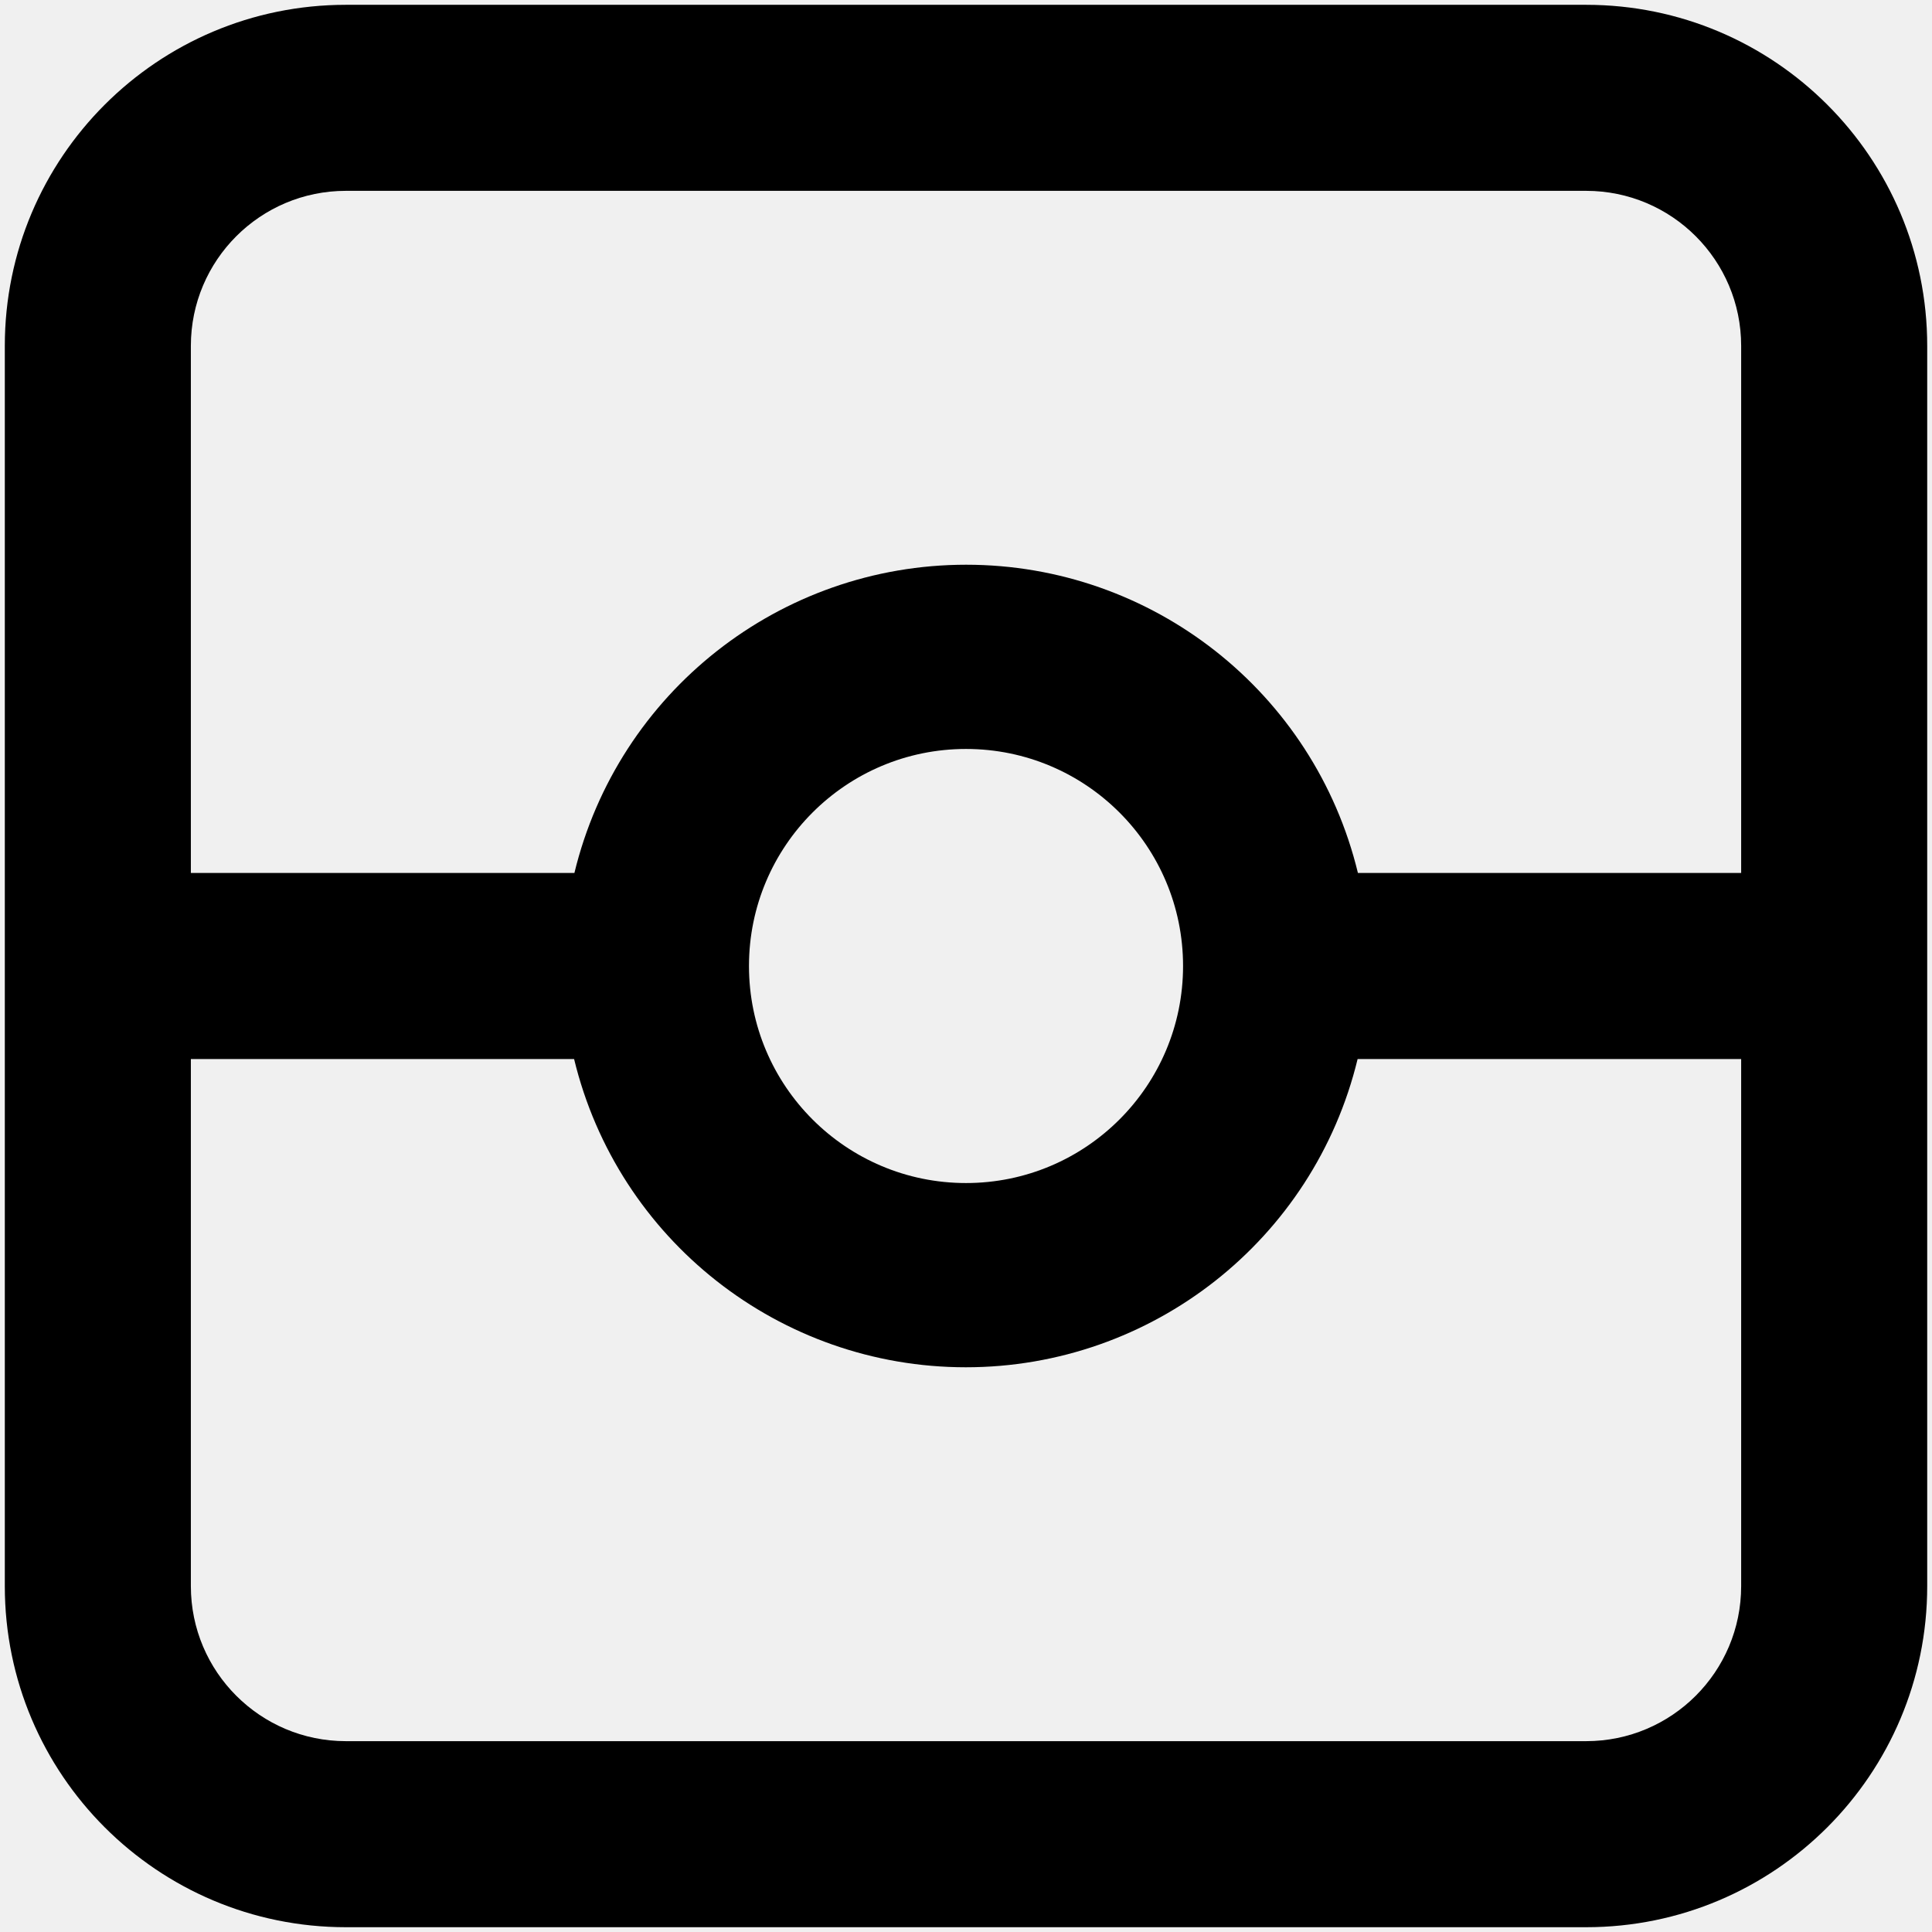
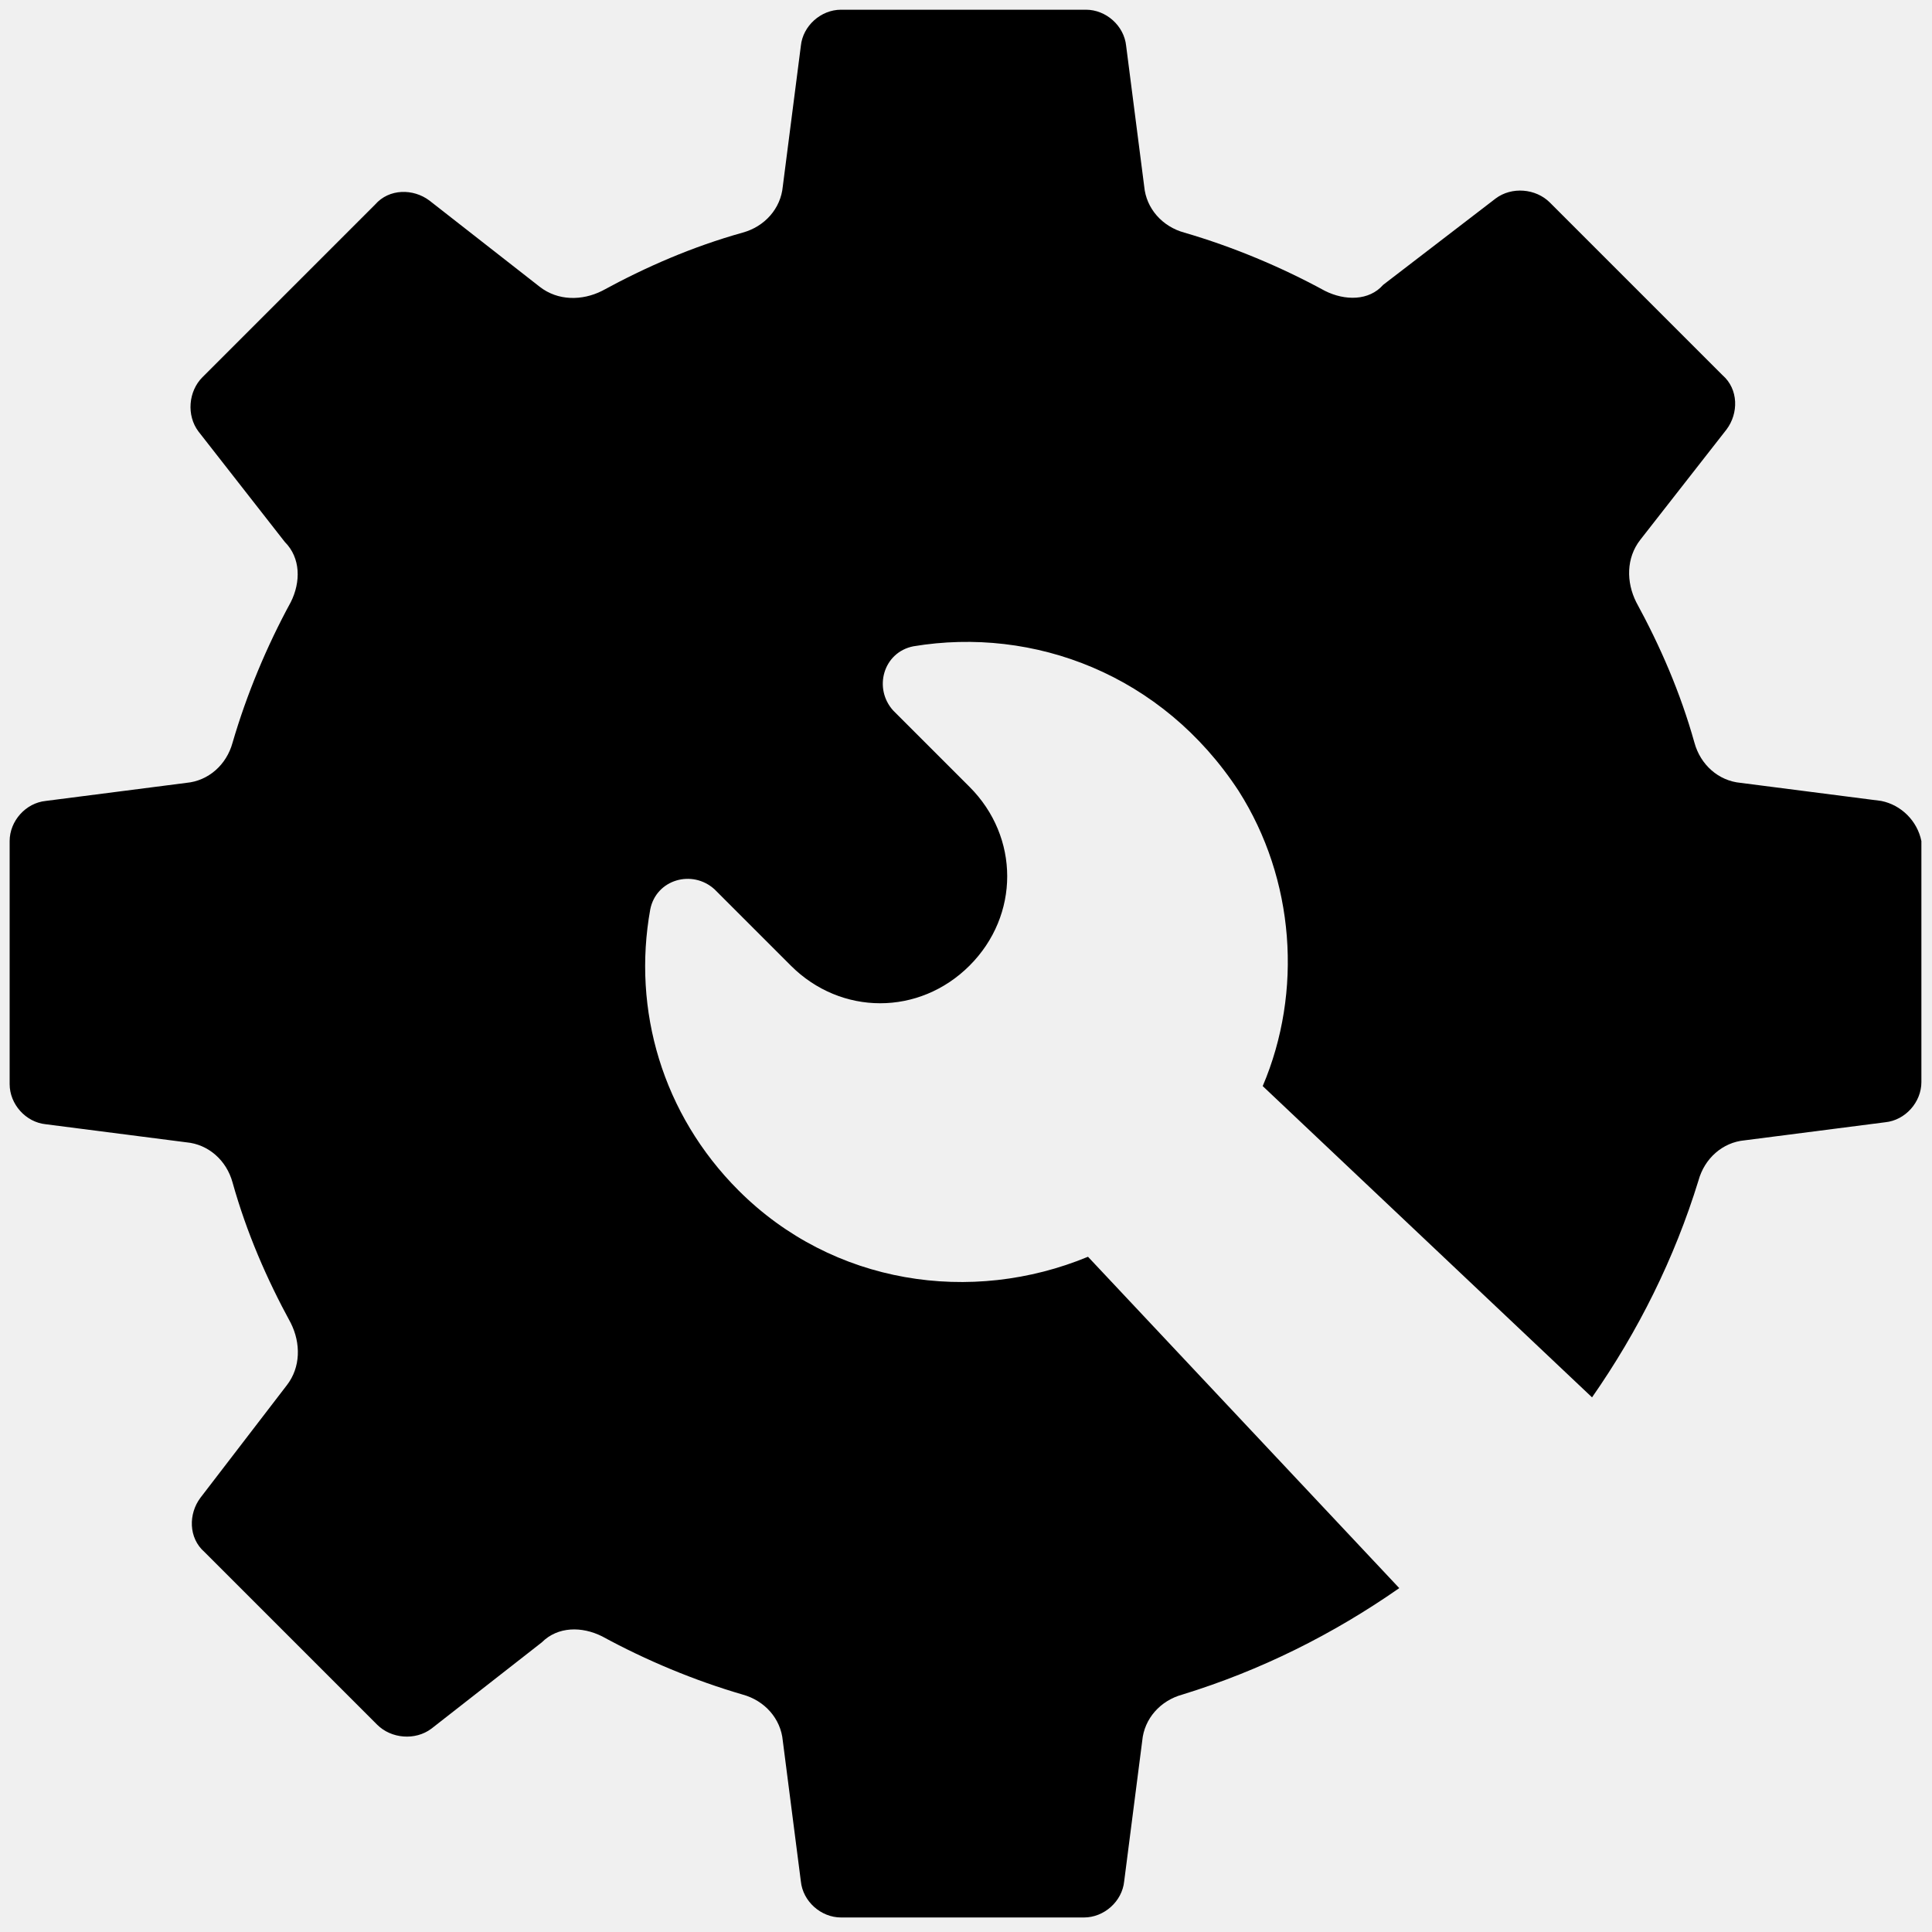
<svg xmlns="http://www.w3.org/2000/svg" viewBox="0 0 100 100">
  <defs>
    <style type="text/css">
      .item {
        fill: black;
      }

      @media (prefers-color-scheme: dark) {
        .item {
          fill: white;
        }
      }
    </style>
  </defs>
-   <path class="item" d="m82.098,0.249l-64.195,0a17.654,17.654 0 0 0 -17.654,17.654l0,64.195a17.654,17.654 0 0 0 17.654,17.654l64.195,0a17.654,17.654 0 0 0 17.654,-17.654l0,-64.195a17.654,17.654 0 0 0 -17.654,-17.654zm-64.195,9.629l64.195,0a8.024,8.024 0 0 1 8.024,8.024l0,27.283l-19.836,0a20.863,20.863 0 0 0 -40.555,0l-19.852,0l0,-27.283a8.024,8.024 0 0 1 8.024,-8.024zm43.332,40.122a11.234,11.234 0 1 1 -11.234,-11.234a11.234,11.234 0 0 1 11.234,11.234zm20.863,40.122l-64.195,0a8.024,8.024 0 0 1 -8.024,-8.024l0,-27.283l19.836,0a20.863,20.863 0 0 0 40.555,0l19.852,0l0,27.283a8.024,8.024 0 0 1 -8.024,8.024z" />
+   <path class="item" d="M97.371 41.456l-7.276-.935c-1.143-.104-2.079-.935-2.391-2.079-.728-2.598-1.767-4.989-3.014-7.276-.52-1.039-.52-2.287.208-3.222l4.469-5.717c.624-.832.624-2.079-.208-2.806l-8.939-8.939c-.728-.728-1.975-.832-2.806-.208l-5.821 4.469c-.728.832-1.975.832-3.014.312-2.287-1.247-4.781-2.287-7.276-3.014-1.143-.312-1.975-1.247-2.079-2.391l-.935-7.276c-.104-1.039-1.039-1.871-2.079-1.871H43.531c-1.039 0-1.975.832-2.079 1.871l-.935 7.276c-.104 1.143-.935 2.079-2.079 2.391-2.598.728-4.989 1.767-7.276 3.014-1.039.52-2.287.52-3.222-.208l-5.717-4.469c-.832-.624-2.079-.624-2.806.208l-8.939 8.939c-.728.728-.832 1.975-.208 2.806l4.469 5.717c.832.832.832 2.079.312 3.118-1.247 2.287-2.287 4.781-3.014 7.276-.312 1.143-1.247 1.975-2.391 2.079l-7.276.935c-1.039.104-1.871 1.039-1.871 2.079v12.577c0 1.039.832 1.975 1.871 2.079l7.276.935c1.143.104 2.079.935 2.391 2.079.728 2.598 1.767 4.989 3.014 7.276.52 1.039.52 2.287-.208 3.222l-4.469 5.821c-.624.832-.624 2.079.208 2.806l8.939 8.939c.728.728 1.975.832 2.806.208l5.717-4.469c.832-.832 2.079-.832 3.118-.312 2.287 1.247 4.781 2.287 7.276 3.014 1.143.312 1.975 1.247 2.079 2.391l.935 7.276c.104 1.039 1.039 1.871 2.079 1.871h12.577c1.039 0 1.975-.832 2.079-1.871l.935-7.276c.104-1.143.935-2.079 2.079-2.391 4.054-1.247 7.795-3.118 11.225-5.509L56.315 65.05c-6.028 2.495-13.2 1.455-18.085-3.43-3.95-3.95-5.509-9.355-4.573-14.551.312-1.559 2.183-2.079 3.326-1.039l3.95 3.95c2.598 2.598 6.652 2.598 9.251 0s2.598-6.652 0-9.251l-3.95-3.95c-1.039-1.143-.52-3.014 1.039-3.326 6.236-1.039 12.888 1.455 16.838 7.484 2.91 4.573 3.326 10.394 1.247 15.279l17.046 16.111c2.391-3.43 4.261-7.172 5.509-11.225.312-1.143 1.247-1.975 2.391-2.079l7.276-.935c1.039-.104 1.871-1.039 1.871-2.079V43.535c-.208-1.039-1.039-1.871-2.079-2.079z" />
</svg>
